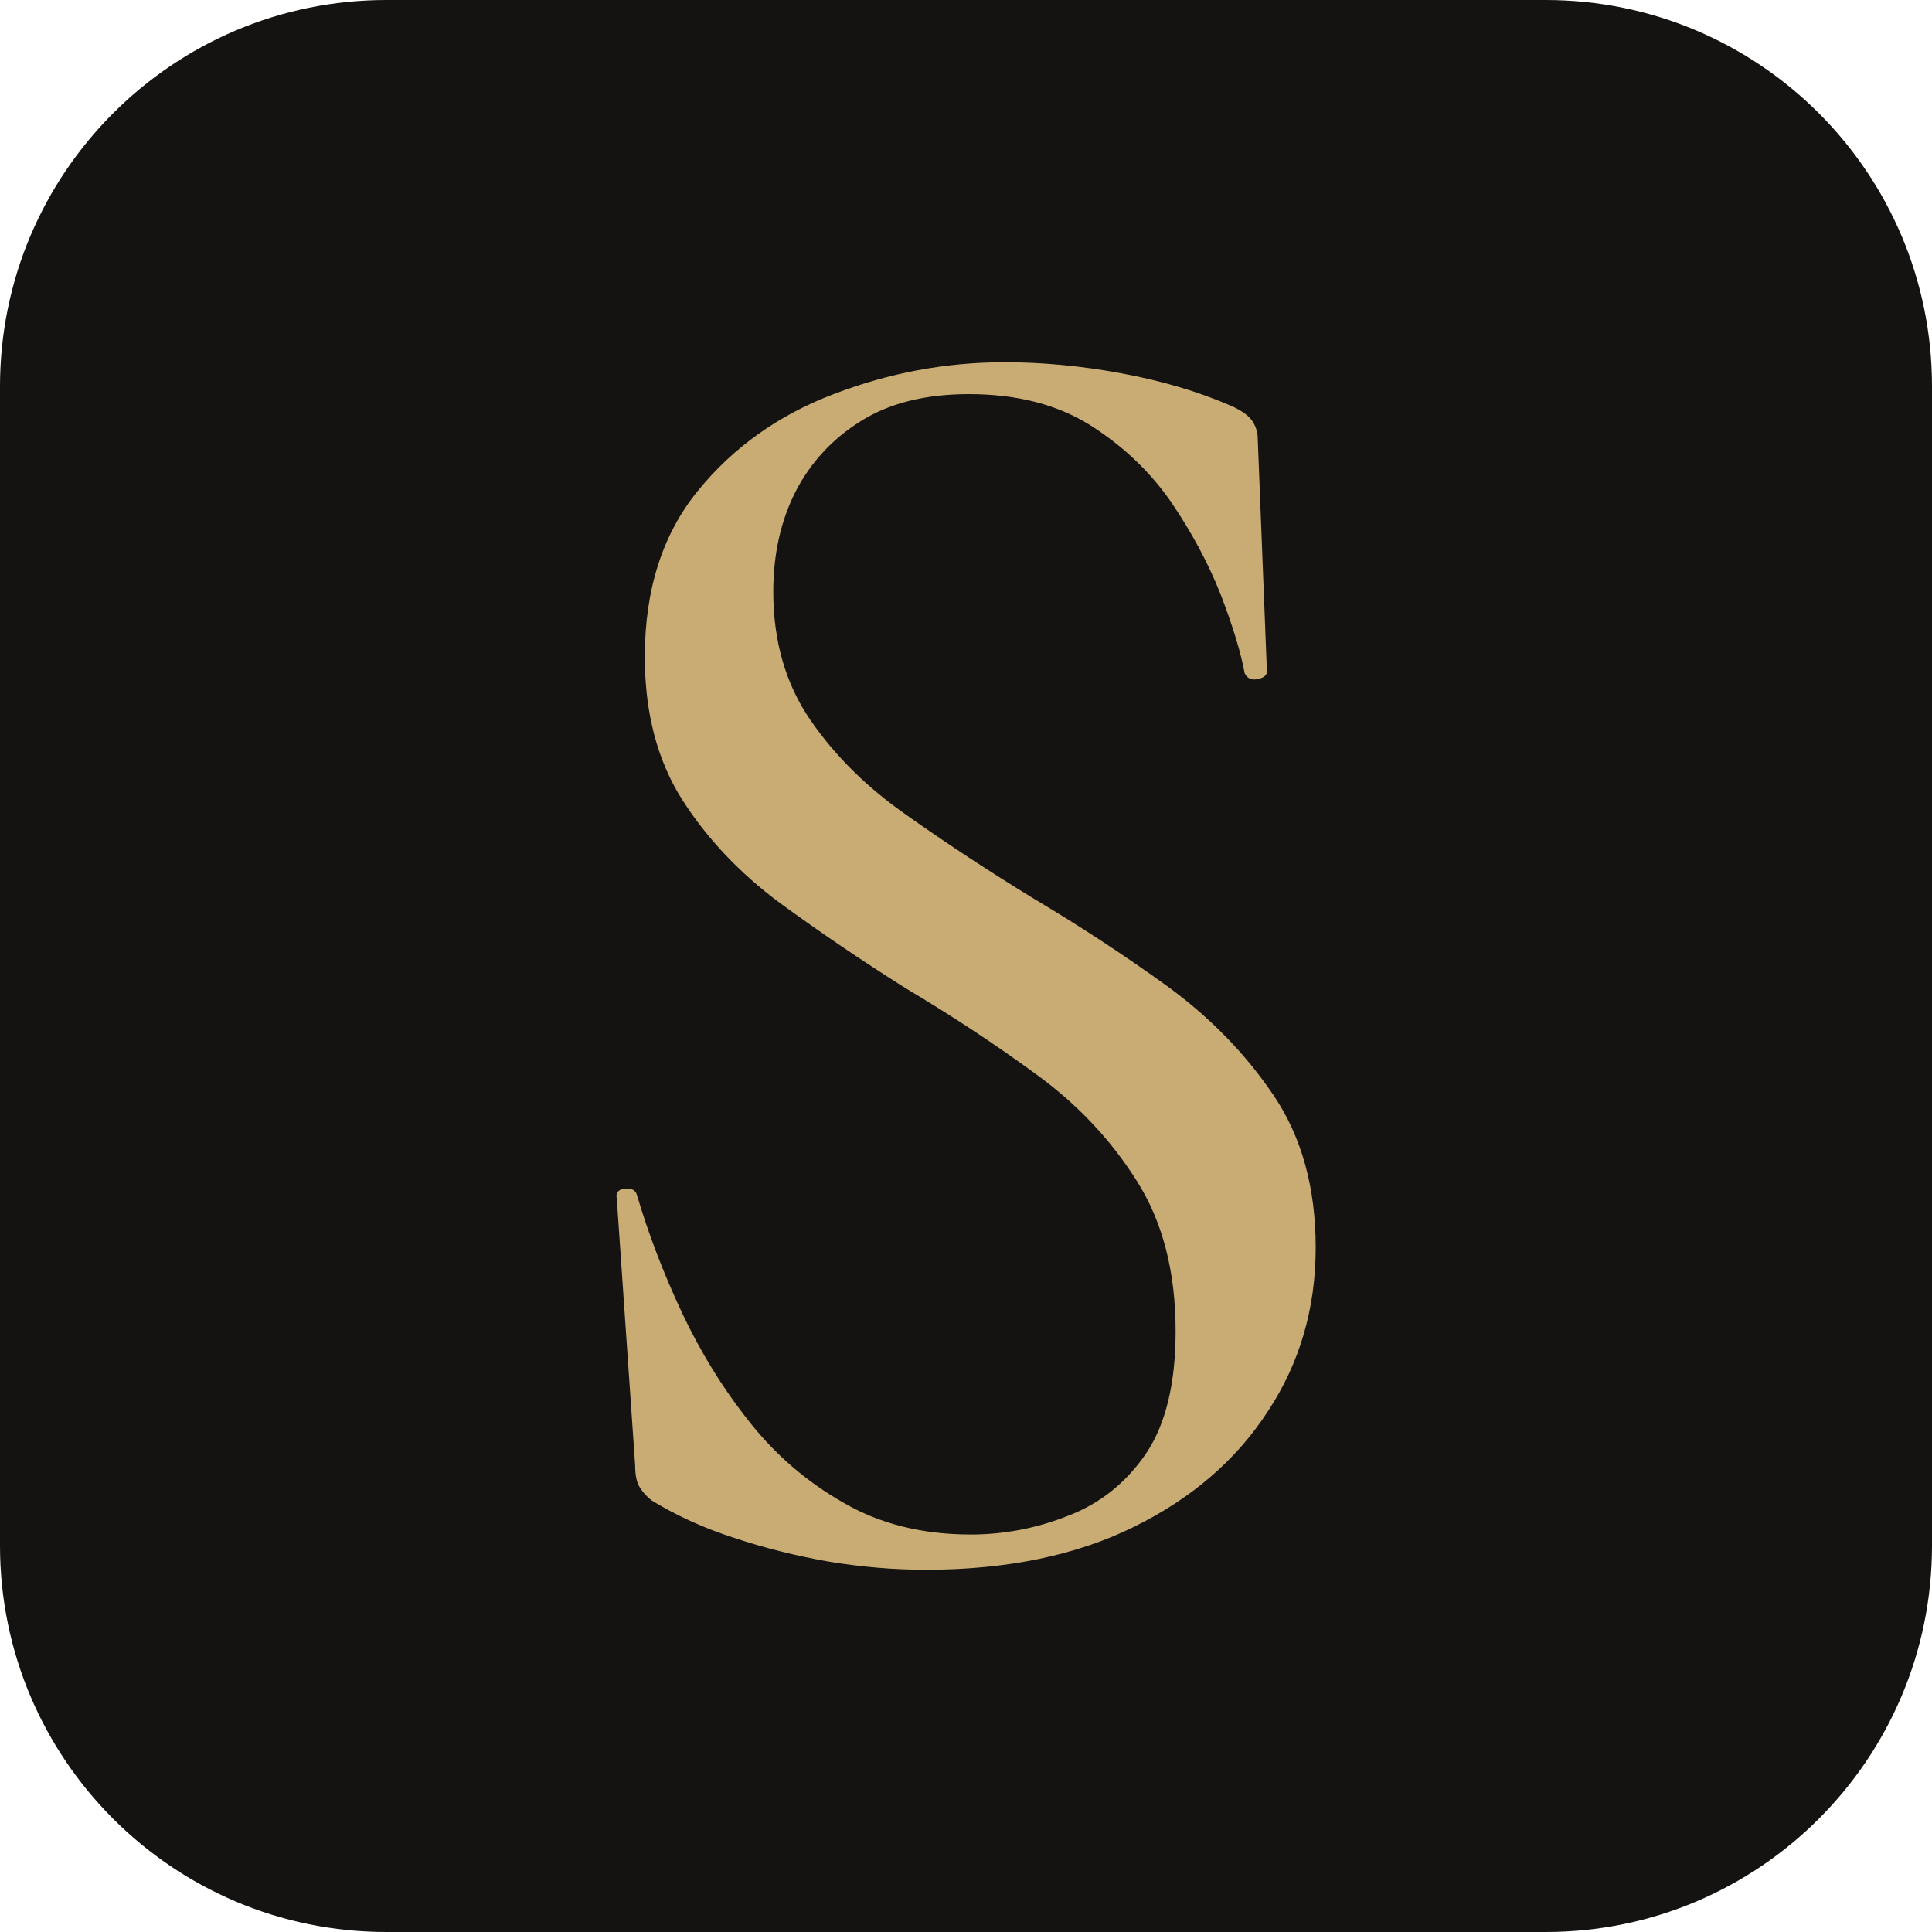
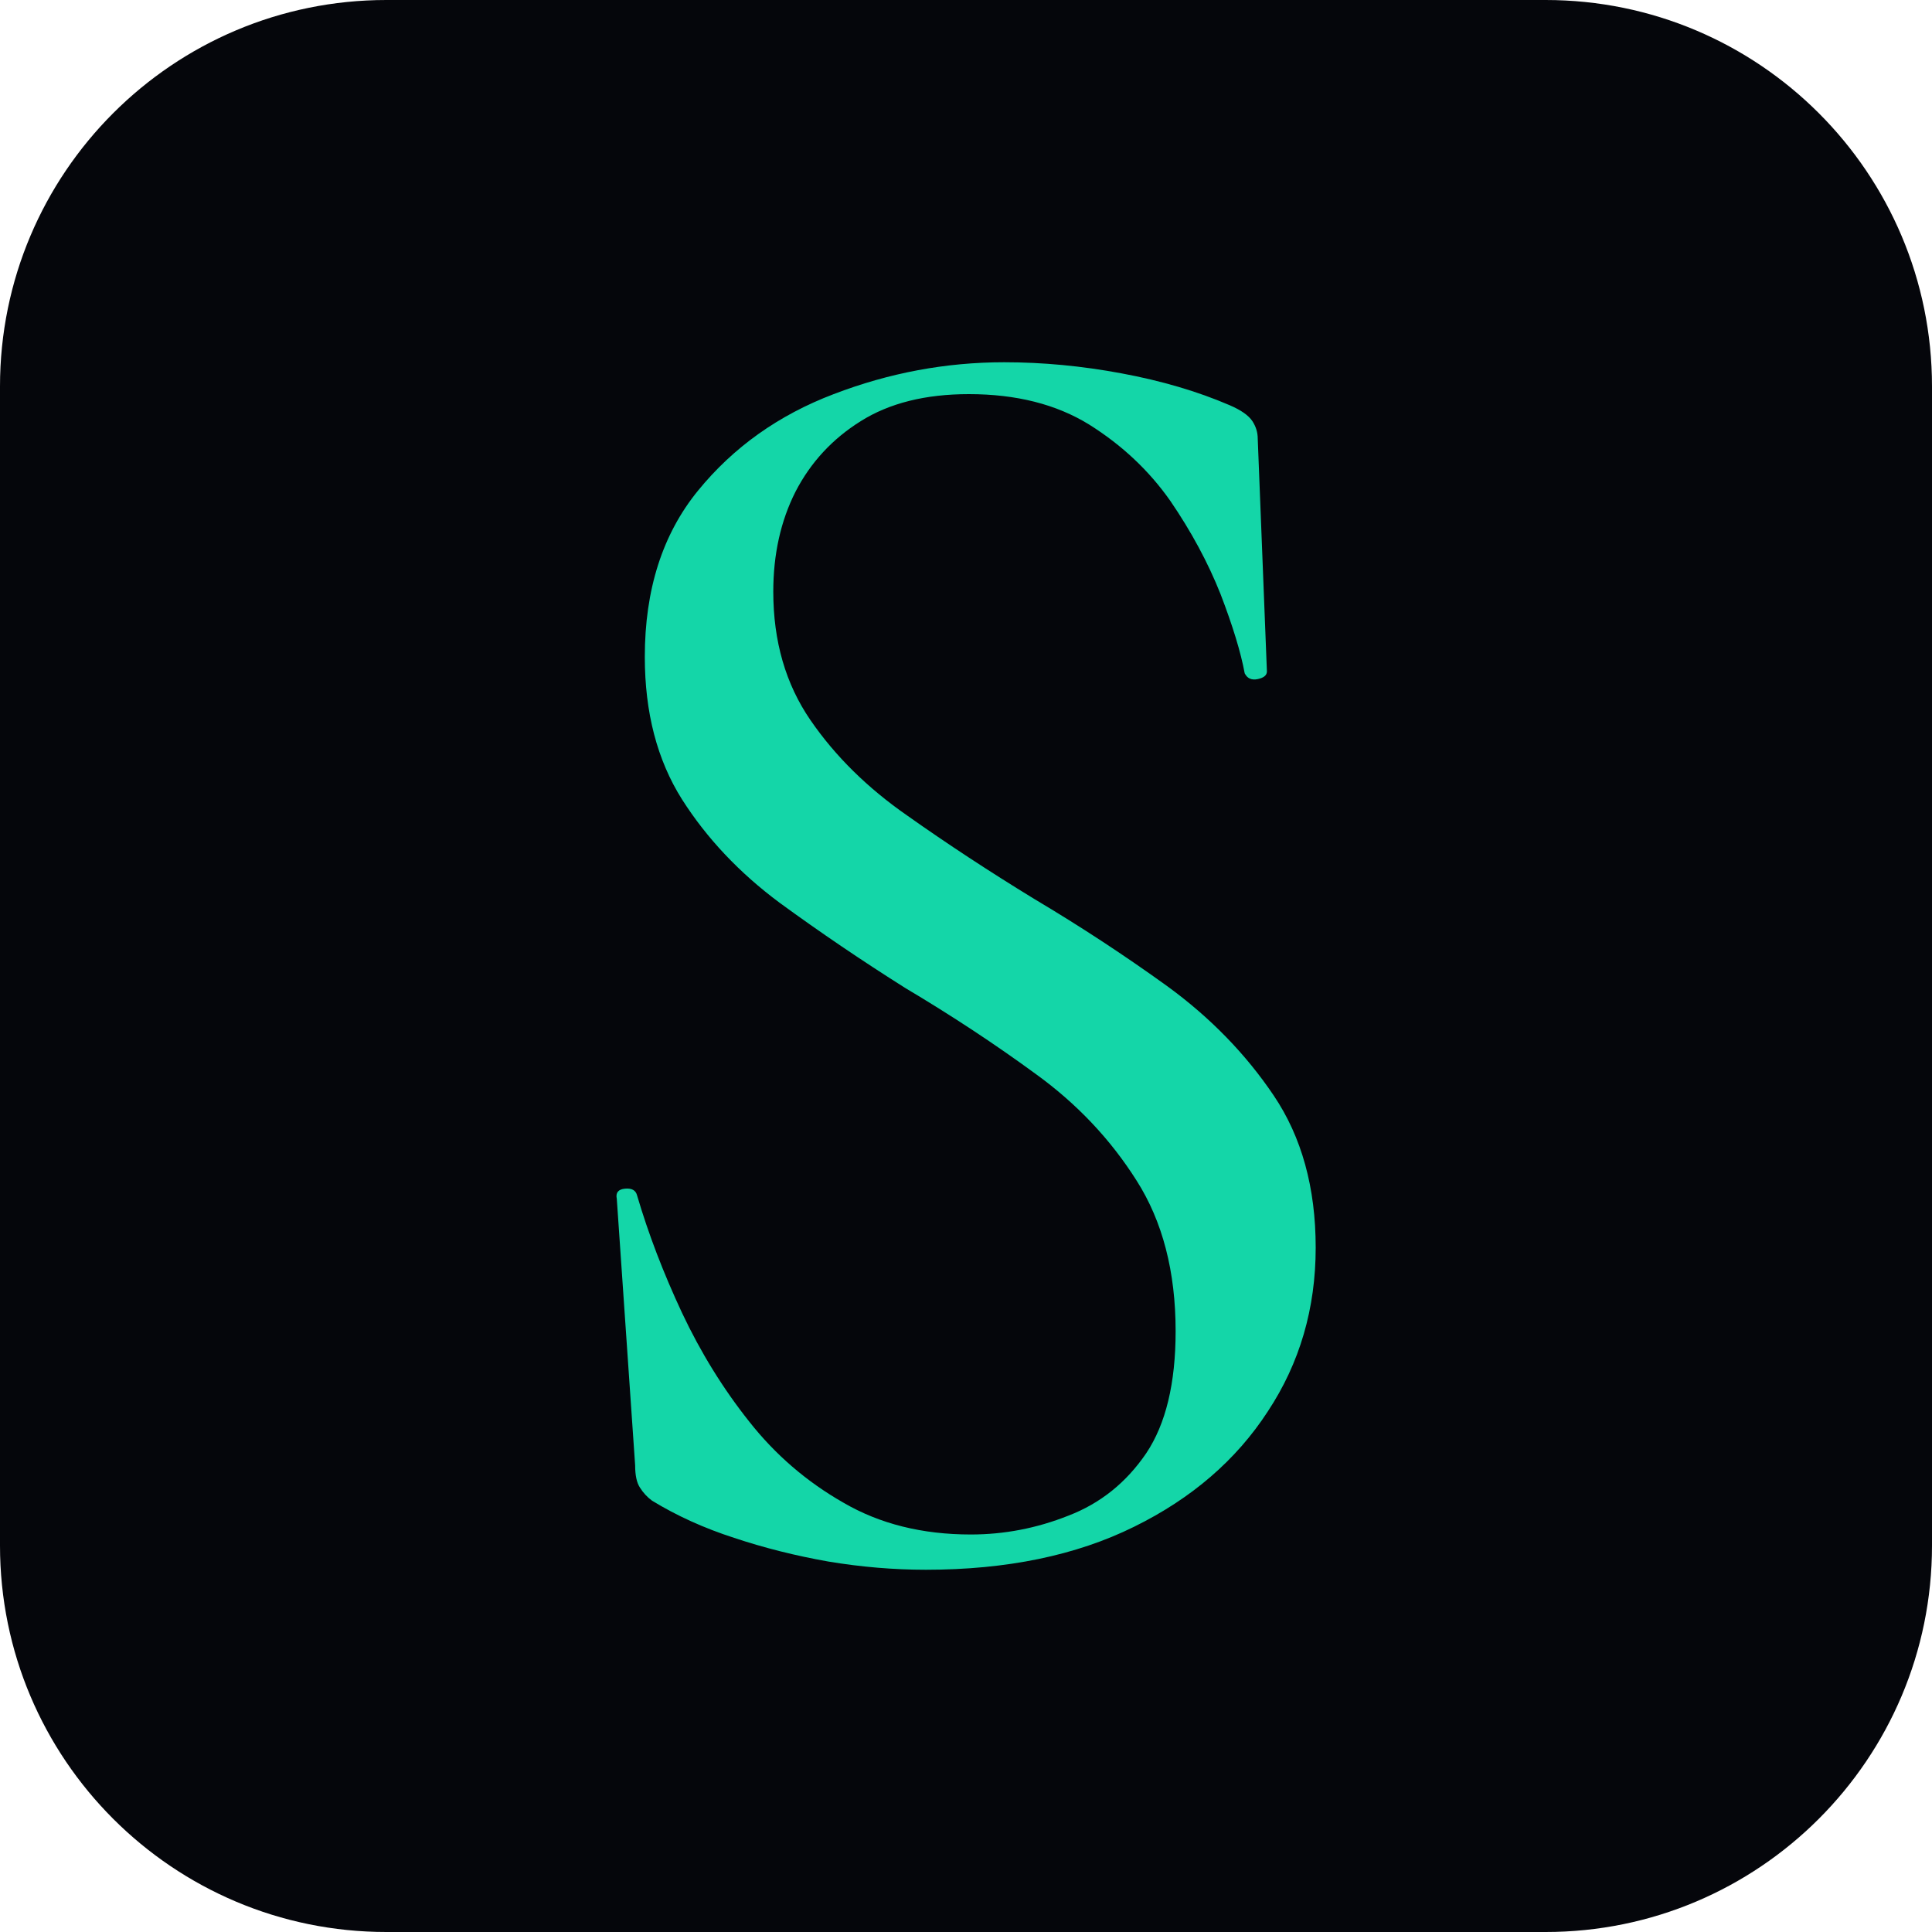
<svg xmlns="http://www.w3.org/2000/svg" viewBox="0 0 40 40">
-   <rect width="40" height="40" rx="8" fill="#141311" />
-   <path fill="#c9ac74" d="M16.01 12.25Q16.01 13.79 16.78 14.91Q17.55 16.03 18.79 16.89Q20.02 17.76 21.41 18.61Q22.84 19.46 24.17 20.42Q25.5 21.39 26.37 22.68Q27.24 23.97 27.24 25.83Q27.24 27.72 26.25 29.22Q25.27 30.73 23.48 31.61Q21.68 32.5 19.17 32.5Q18.17 32.5 17.15 32.33Q16.13 32.15 15.2 31.84Q14.27 31.54 13.5 31.07Q13.35 30.96 13.25 30.8Q13.15 30.65 13.15 30.34L12.77 24.82Q12.73 24.63 12.94 24.61Q13.15 24.59 13.19 24.75Q13.54 25.94 14.12 27.18Q14.7 28.41 15.51 29.43Q16.32 30.46 17.46 31.11Q18.59 31.77 20.1 31.77Q21.14 31.77 22.12 31.38Q23.11 31 23.73 30.09Q24.34 29.18 24.34 27.56Q24.34 25.71 23.53 24.44Q22.72 23.16 21.45 22.24Q20.18 21.31 18.75 20.46Q17.4 19.61 16.14 18.69Q14.89 17.76 14.12 16.55Q13.35 15.33 13.35 13.6Q13.35 11.51 14.45 10.16Q15.55 8.81 17.26 8.16Q18.98 7.5 20.79 7.5Q21.99 7.5 23.22 7.73Q24.46 7.96 25.46 8.39Q25.81 8.54 25.93 8.72Q26.04 8.89 26.04 9.08L26.23 13.9Q26.23 14.02 26.04 14.06Q25.85 14.1 25.77 13.94Q25.65 13.29 25.27 12.3Q24.88 11.32 24.23 10.37Q23.57 9.43 22.55 8.79Q21.53 8.16 20.06 8.16Q18.71 8.16 17.82 8.72Q16.94 9.27 16.47 10.18Q16.01 11.09 16.01 12.25Z" />
+   <rect width="40" height="40" rx="8" fill="#05060b" />
+   <path fill="#14d6a8" d="M16.01 12.25Q16.01 13.79 16.78 14.91Q17.55 16.03 18.79 16.89Q20.02 17.76 21.41 18.61Q22.84 19.46 24.17 20.42Q25.5 21.39 26.37 22.68Q27.24 23.97 27.24 25.83Q27.24 27.72 26.25 29.22Q25.27 30.73 23.48 31.61Q21.68 32.5 19.17 32.5Q18.17 32.5 17.15 32.33Q16.13 32.15 15.2 31.84Q14.27 31.54 13.5 31.07Q13.35 30.96 13.25 30.8Q13.15 30.65 13.15 30.34L12.77 24.82Q12.73 24.63 12.94 24.61Q13.15 24.59 13.19 24.75Q13.54 25.94 14.12 27.18Q14.7 28.41 15.51 29.43Q16.32 30.46 17.46 31.11Q18.59 31.77 20.1 31.77Q21.14 31.77 22.12 31.38Q23.11 31 23.73 30.09Q24.34 29.18 24.34 27.56Q24.34 25.71 23.53 24.44Q22.72 23.16 21.45 22.24Q20.18 21.31 18.75 20.46Q17.4 19.61 16.14 18.69Q14.89 17.76 14.12 16.55Q13.35 15.33 13.35 13.6Q13.35 11.51 14.45 10.16Q15.55 8.81 17.26 8.16Q18.98 7.5 20.79 7.5Q21.99 7.5 23.22 7.73Q24.46 7.96 25.46 8.39Q25.81 8.54 25.93 8.72Q26.04 8.89 26.04 9.08L26.23 13.9Q26.23 14.02 26.04 14.06Q25.85 14.1 25.77 13.94Q25.65 13.29 25.27 12.3Q24.88 11.32 24.23 10.37Q23.57 9.43 22.55 8.79Q21.53 8.16 20.06 8.16Q18.71 8.16 17.82 8.72Q16.94 9.27 16.47 10.18Q16.01 11.09 16.01 12.25Z" />
</svg>
